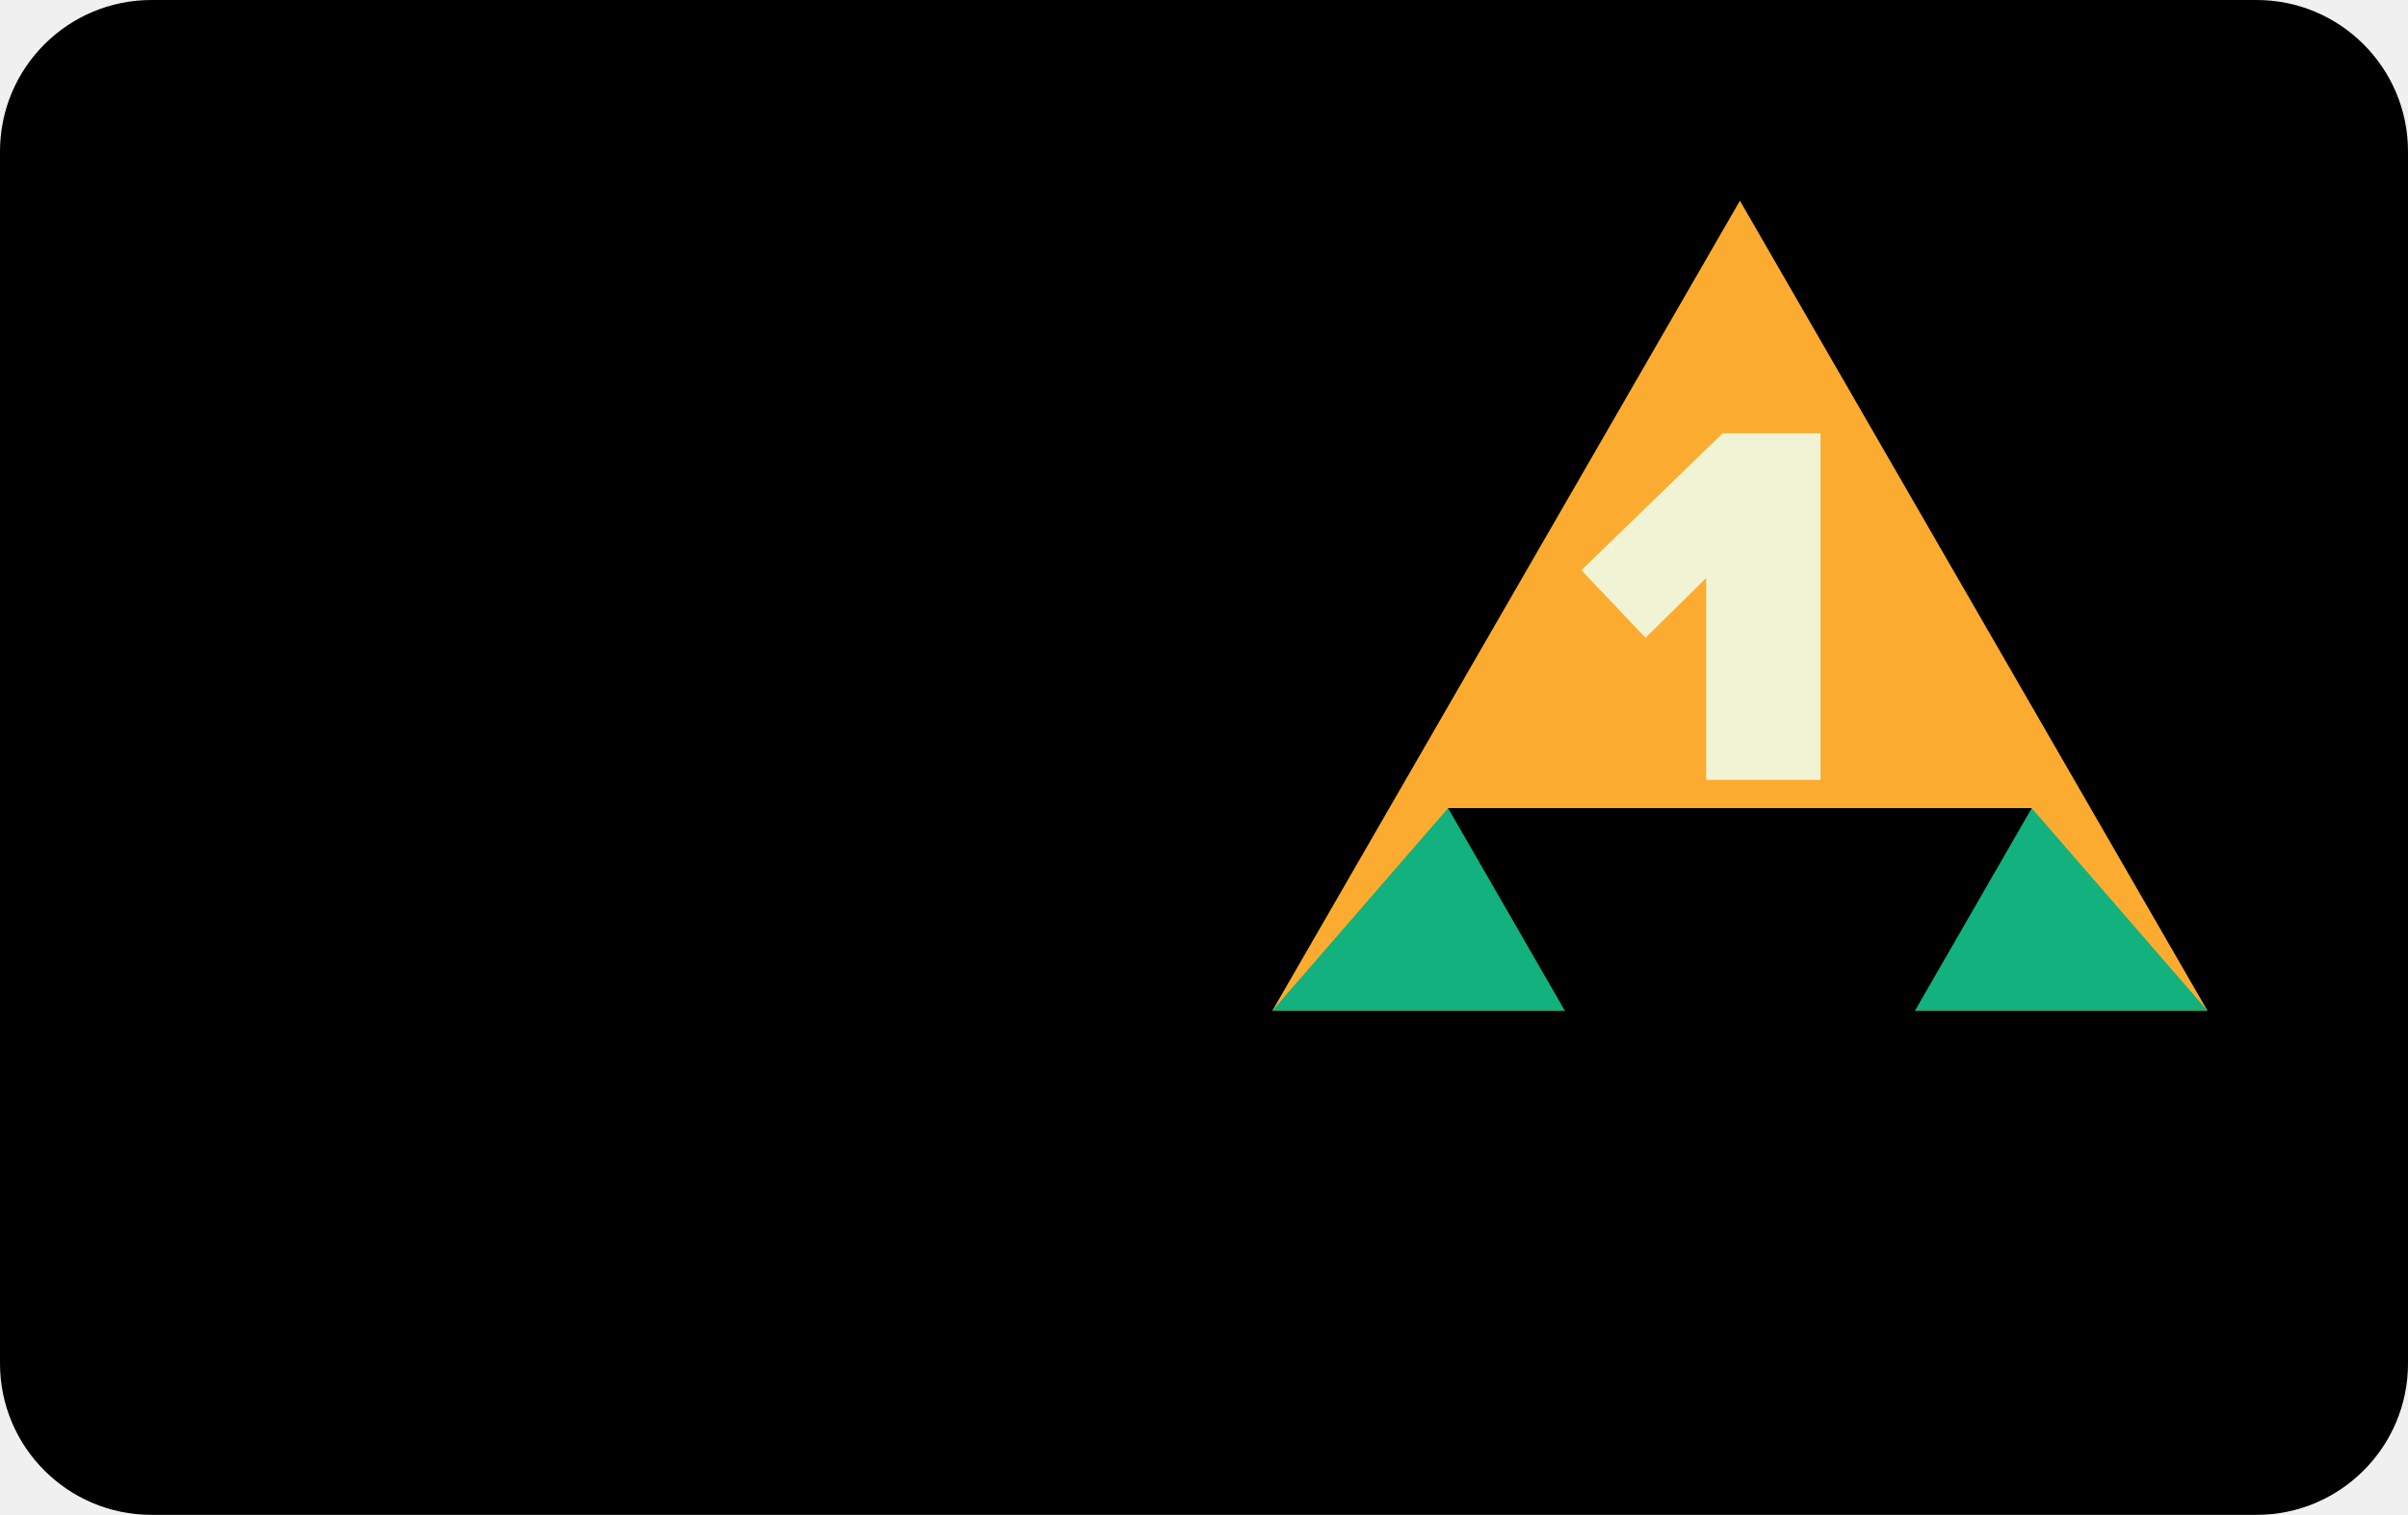
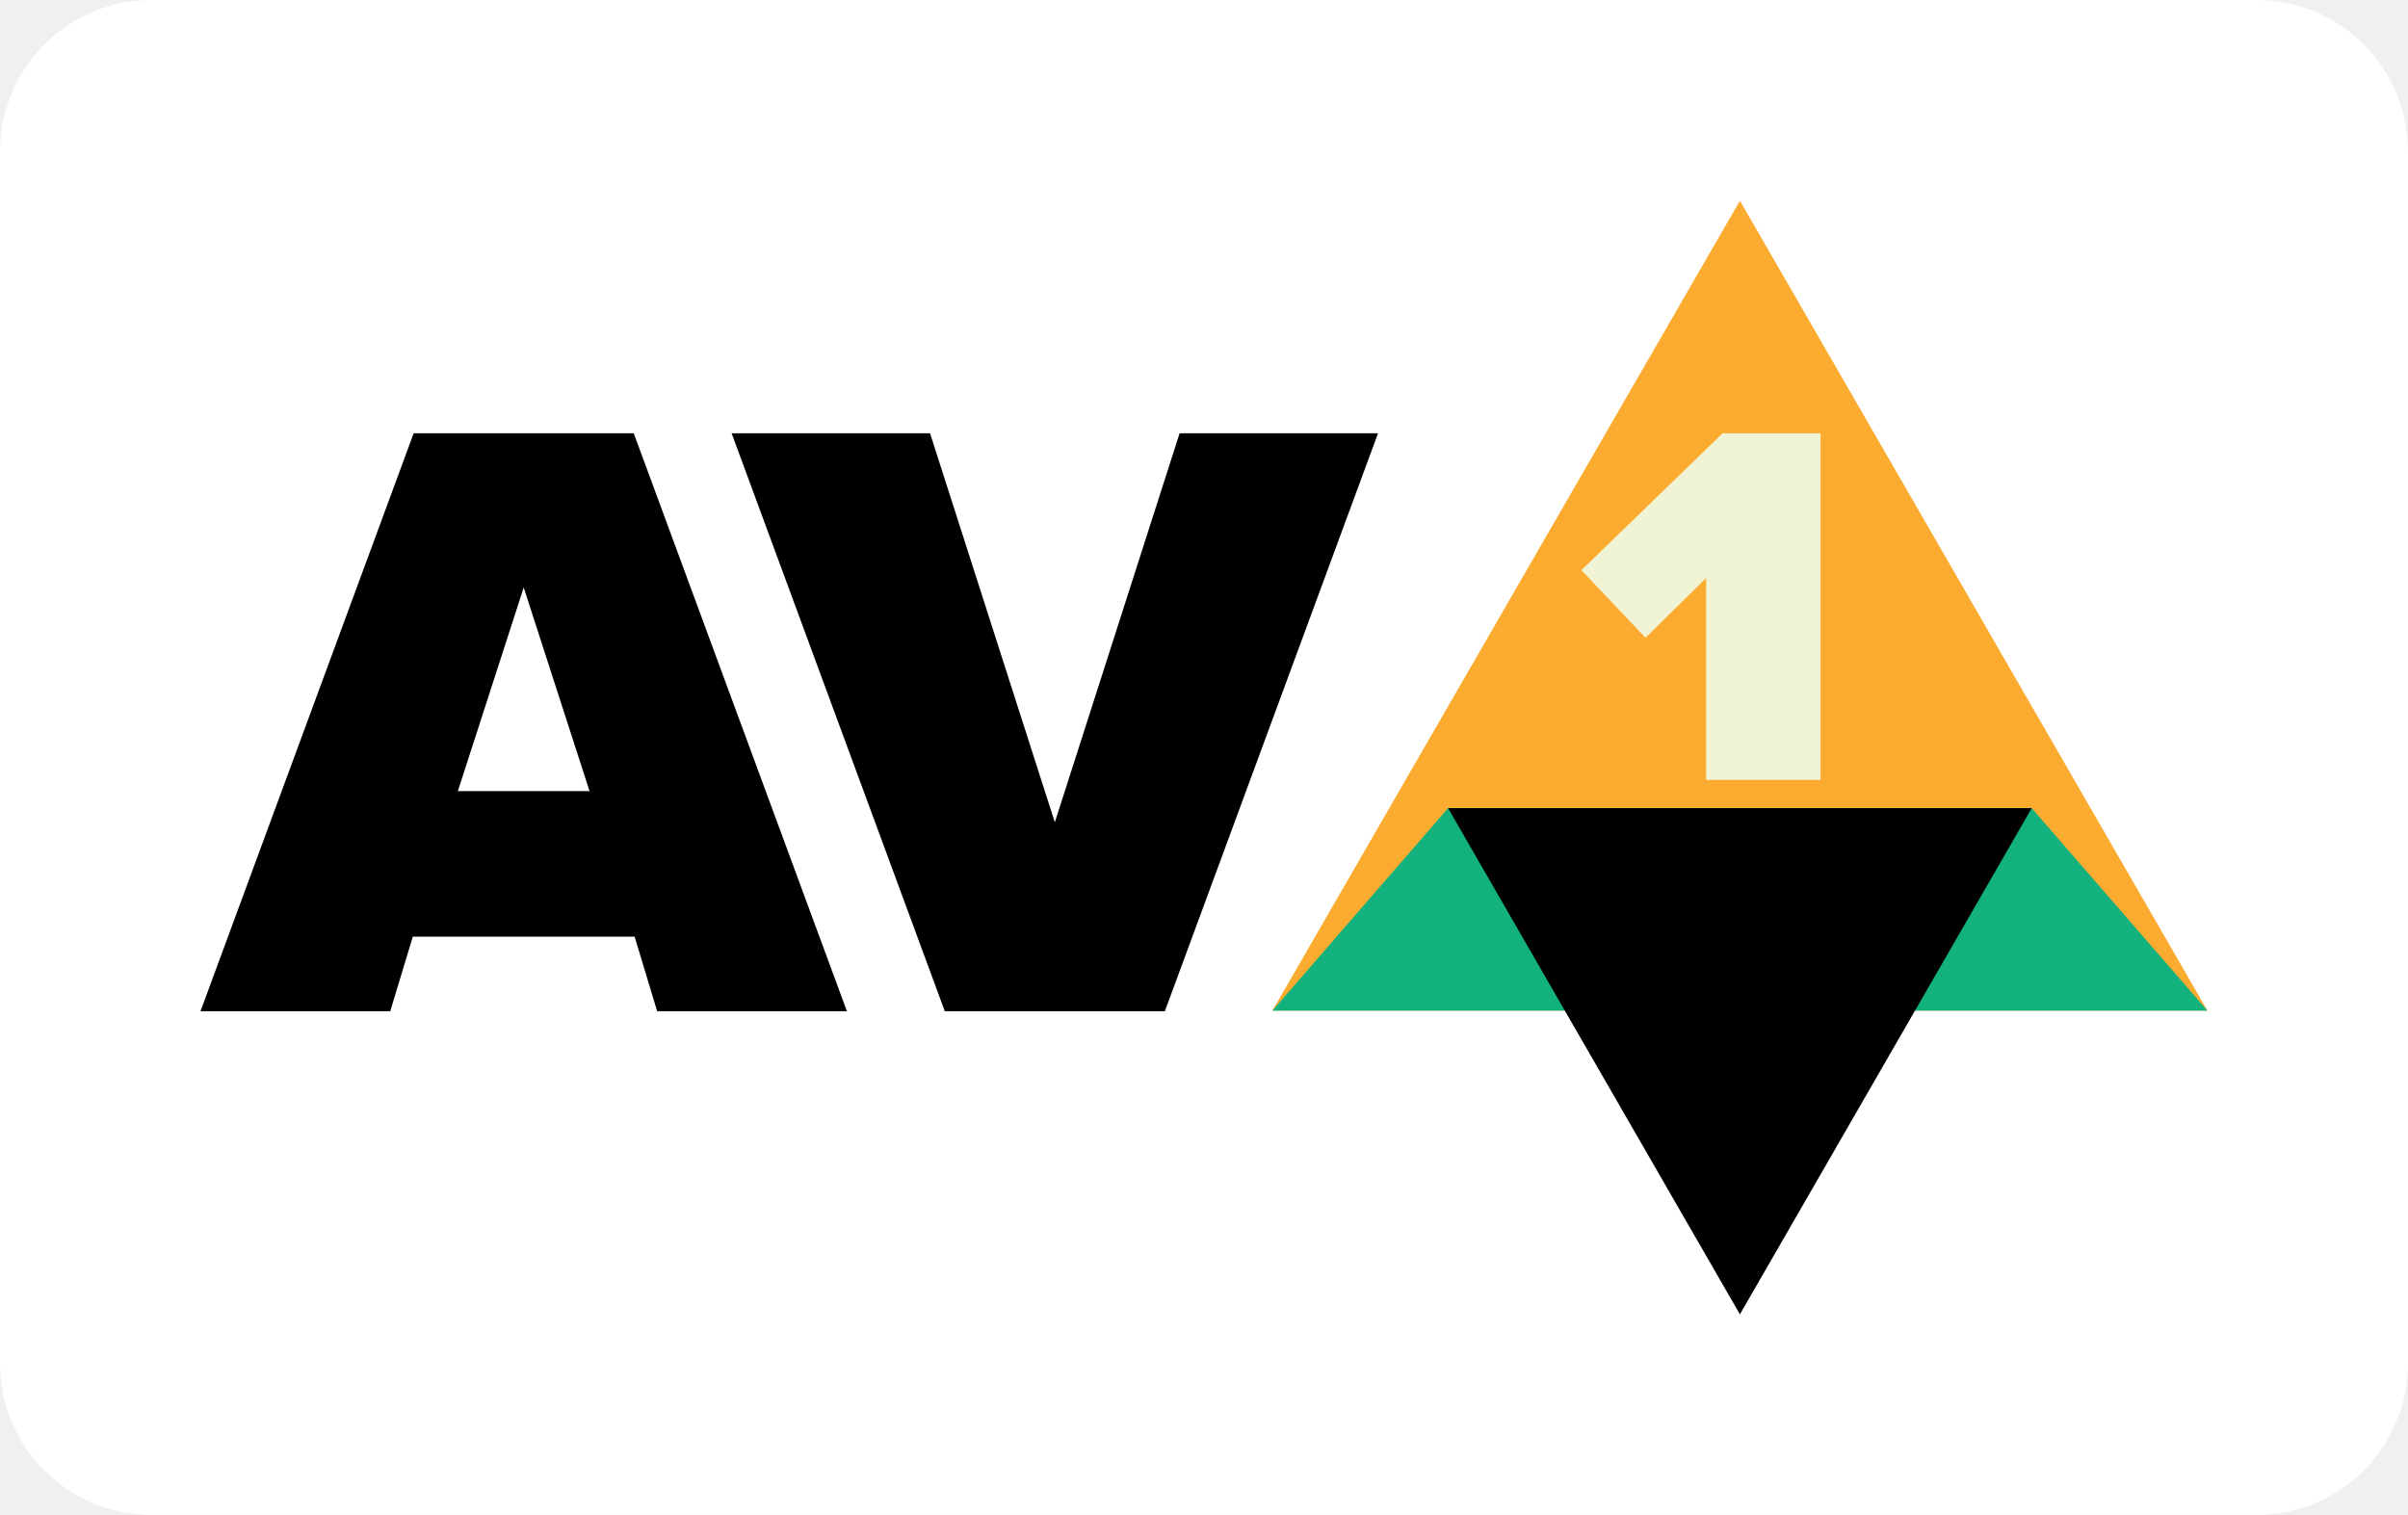
<svg xmlns="http://www.w3.org/2000/svg" viewBox="0 0 3335.48 2098.48" width="3335.48" height="2098.48" version="1.1">
-   <rect x="0" y="0" width="3335.48" height="2098.48" rx="209.848" ry="209.848" fill="#000000" />
+   <rect x="0" y="0" width="3335.48" height="2098.48" rx="209.848" ry="209.848" fill="#FFFFFF" />
  <g transform="translate(277.74,277.74)" fill="#000000">
    <path d="M2779.92 1122.248L2132.33.307 1484.75 1122.248z" fill="#fbac30" />
    <path d="M2779.92 1122.248l-243.37-280.484H1728.1l-243.35 280.484z" fill="#12b17d" />
    <path d="M2132.33 1542.967l404.22-701.203H1728.1z" fill="#000000" />
    <path d="M601.309 1019.795h-307.25l-31.219 103.242H0l295.242-800.57h304.86L895.363 1123.037H632.508zM356.453 818.182h182.438l-91.215-282.075zM735.684 322.467h274.846L1183.38 861.381l172.83-538.914h274.86L1335.81 1123.037h-304.86L735.684 322.467" />
    <path d="M2085.59 522.917l-84.01 82.808-88.83-93.618 195.64-189.64h135.63V802.565h-158.43V522.917" fill="#f1f4d4" />
  </g>
</svg>
